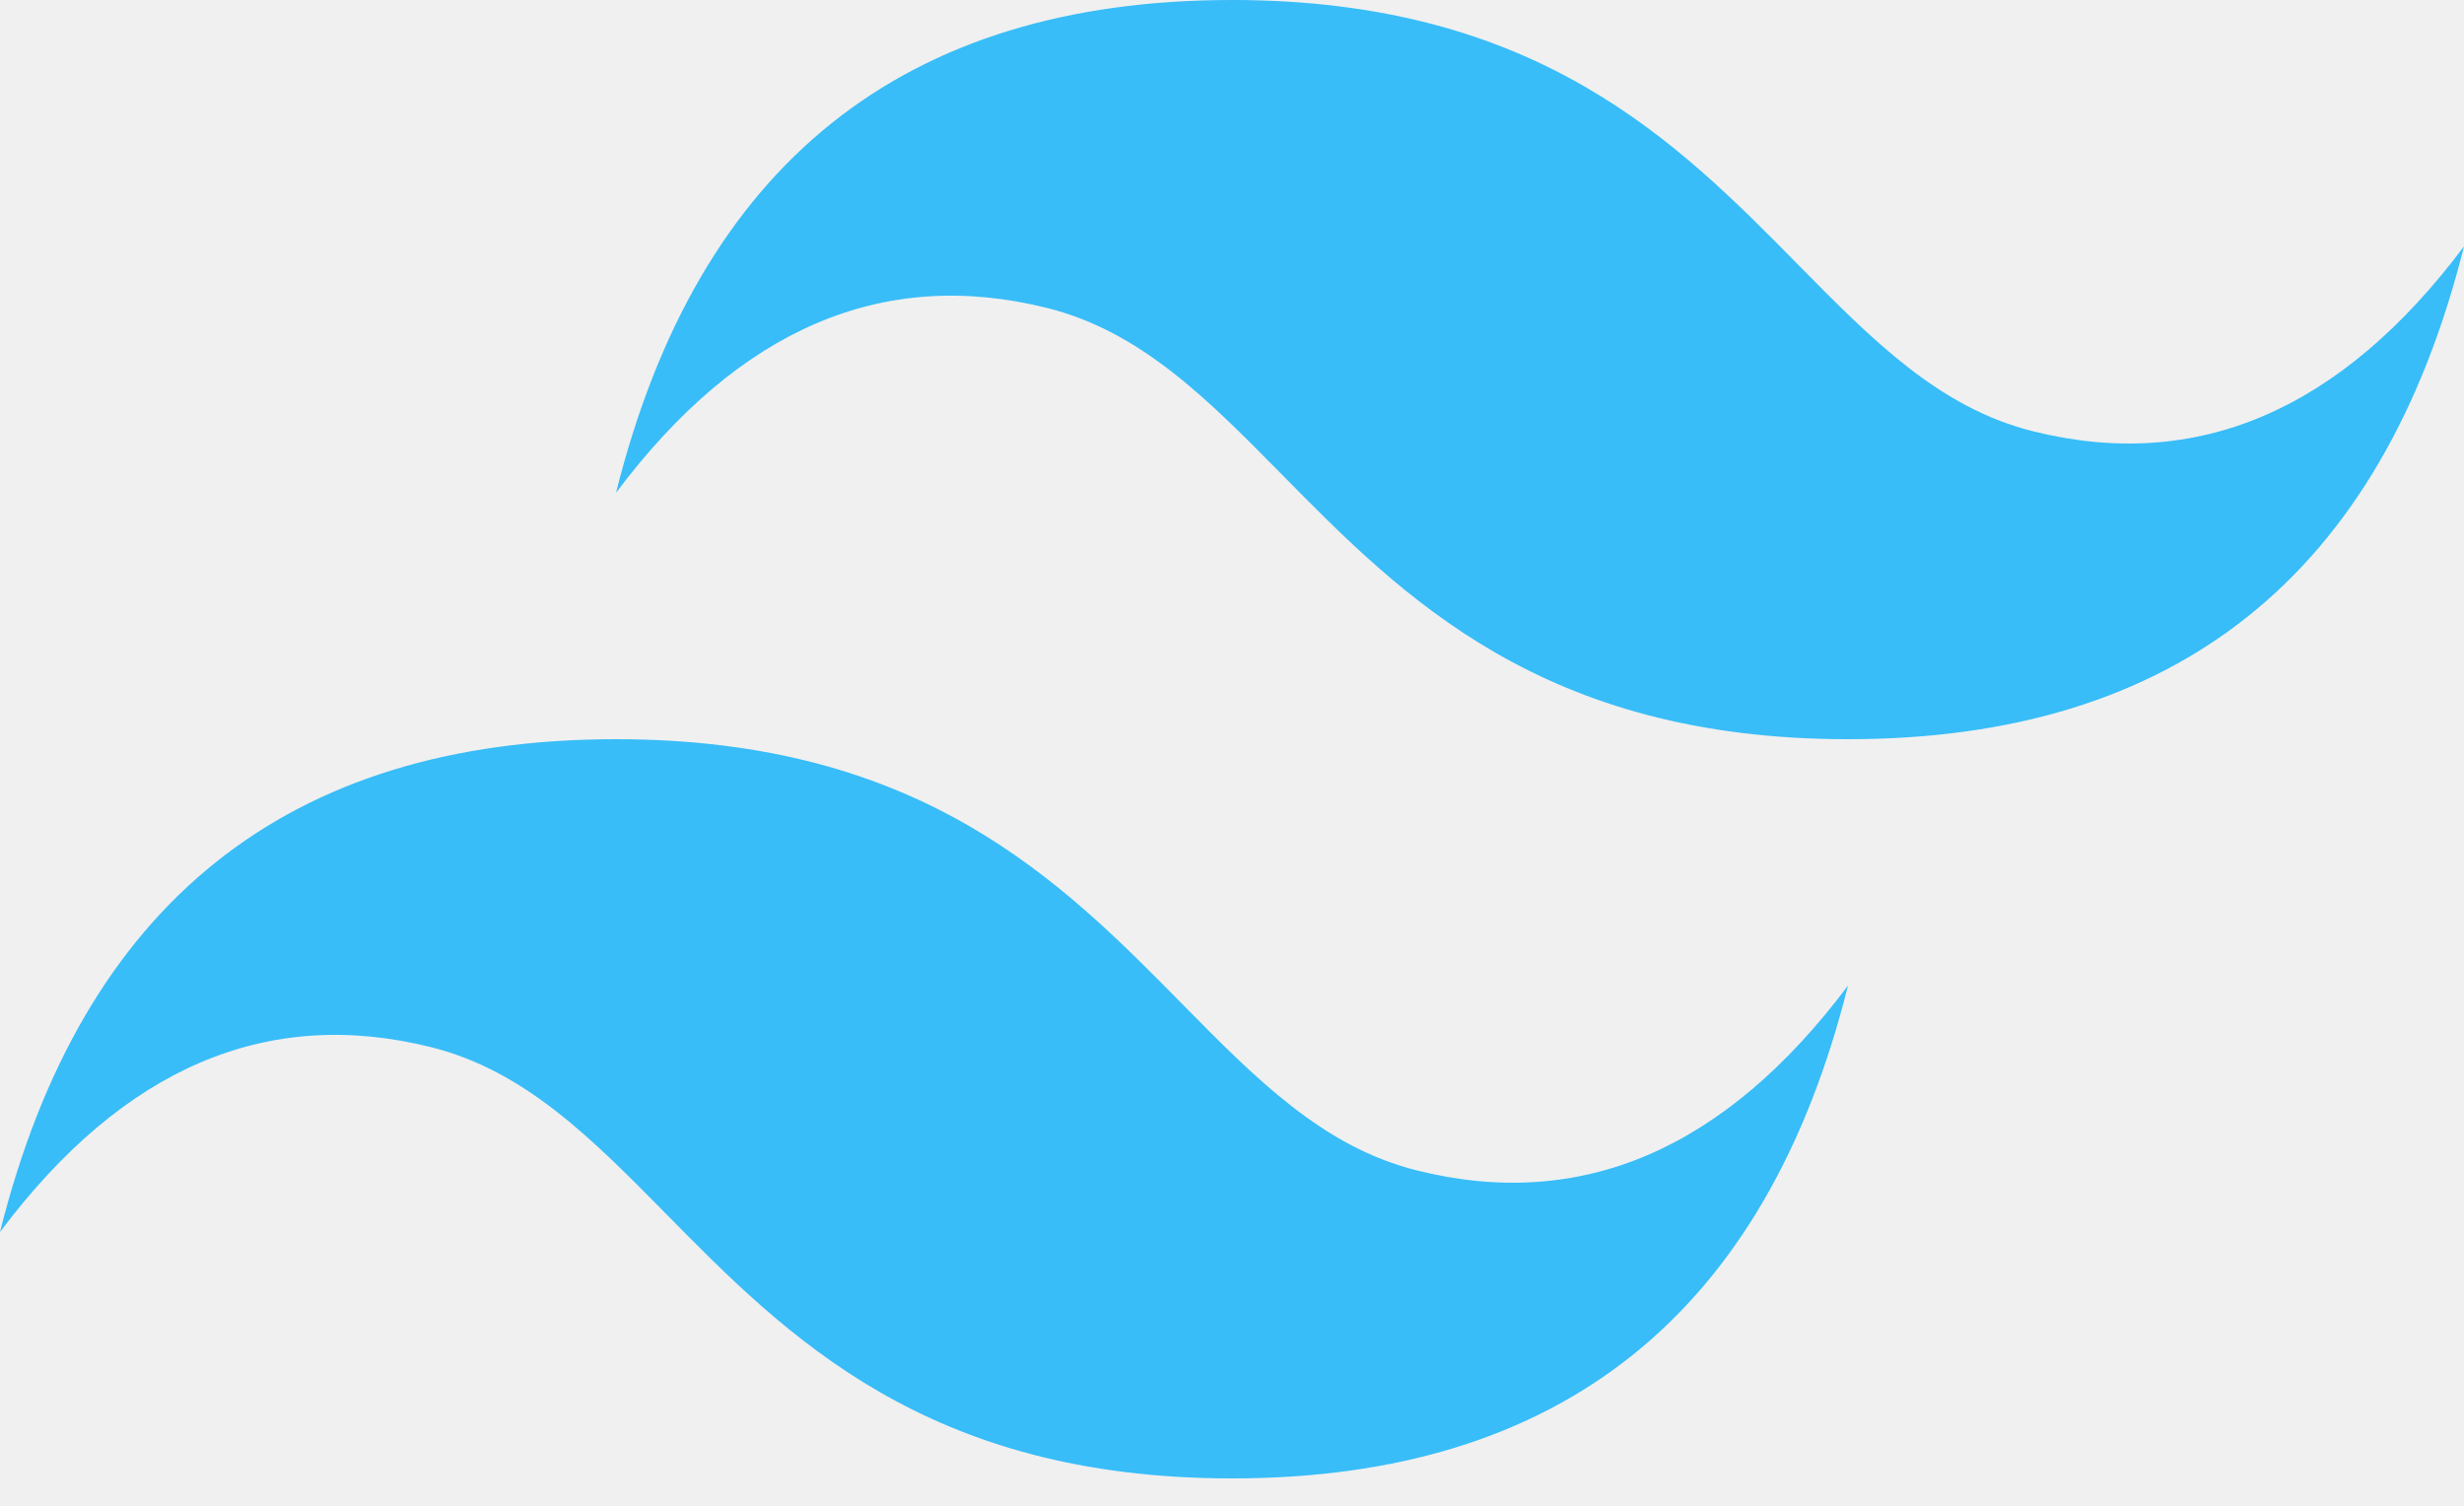
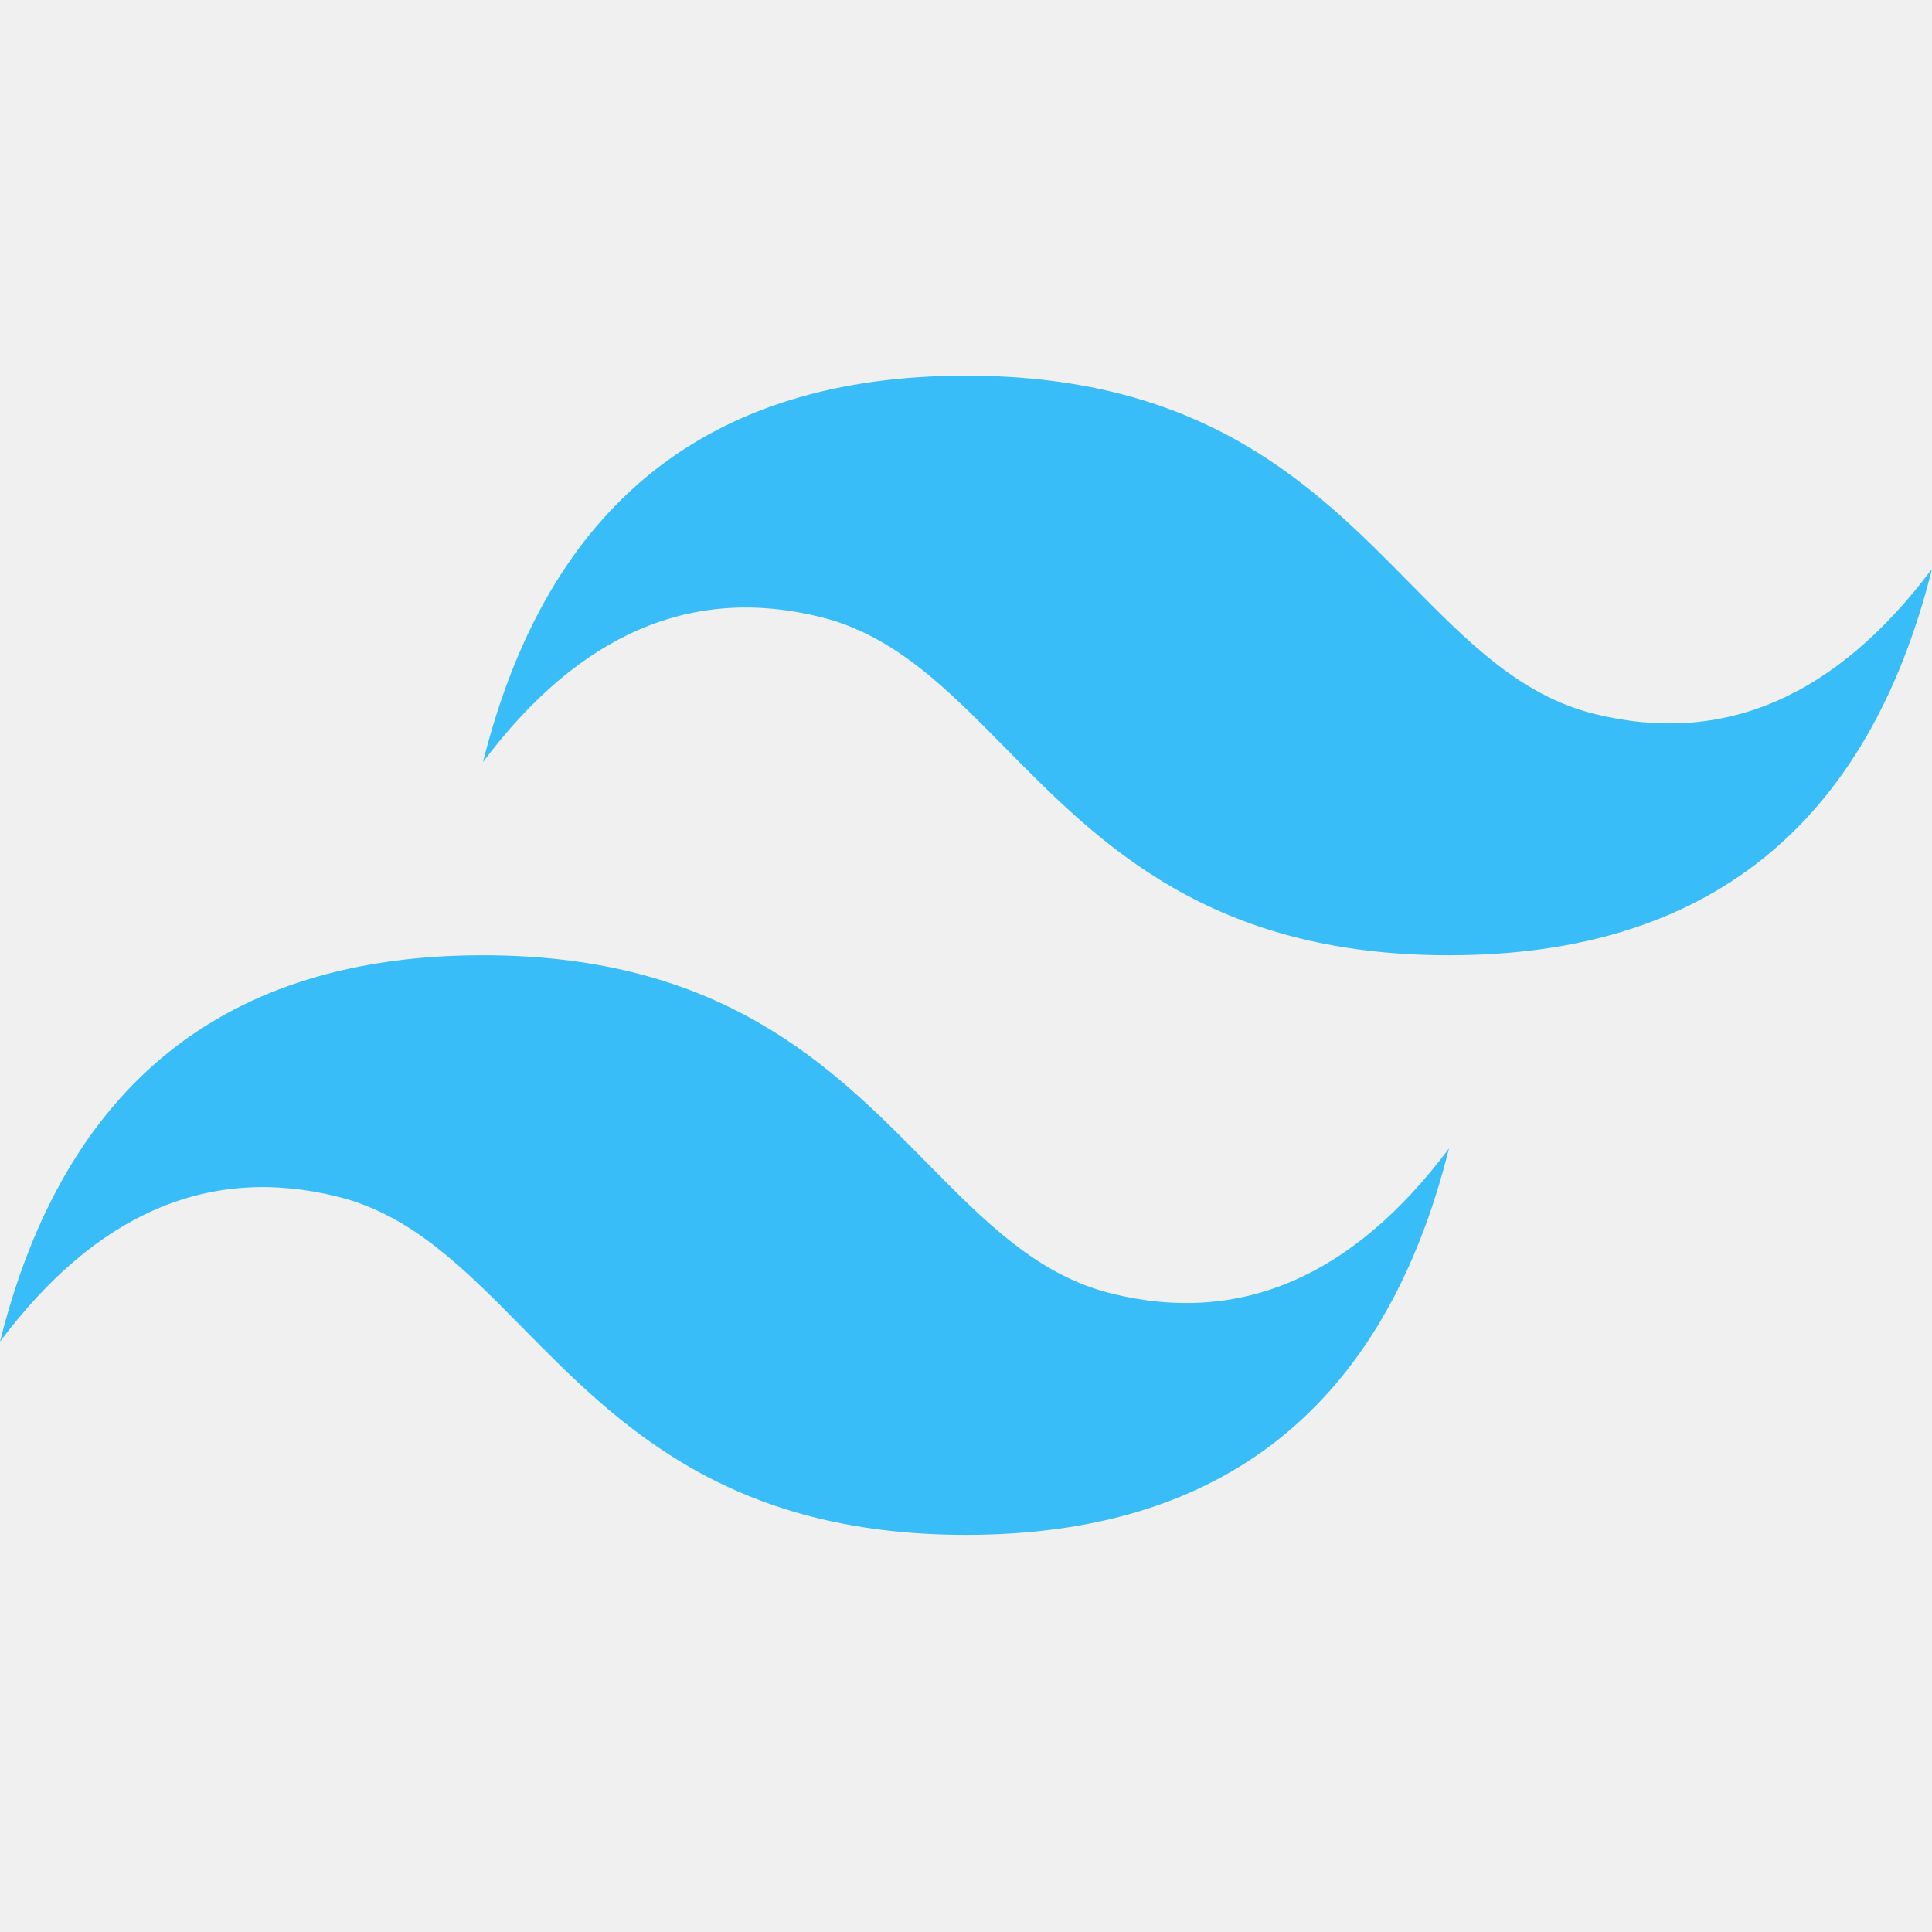
- <svg xmlns="http://www.w3.org/2000/svg" fill="none" viewBox="0 0 54 33">
-   <g clip-path="url(#prefix__clip0)">
-     <path fill="#38bdf8" fill-rule="evenodd" d="M27 0c-7.2 0-11.7 3.6-13.5 10.8 2.7-3.6 5.85-4.95 9.45-4.05 2.054.513 3.522 2.004 5.147 3.653C30.744 13.09 33.808 16.2 40.5 16.2c7.2 0 11.7-3.6 13.5-10.8-2.7 3.6-5.85 4.95-9.45 4.05-2.054-.513-3.522-2.004-5.147-3.653C36.756 3.11 33.692 0 27 0zM13.5 16.2C6.3 16.2 1.8 19.8 0 27c2.7-3.6 5.85-4.95 9.45-4.05 2.054.514 3.522 2.004 5.147 3.653C17.244 29.29 20.308 32.4 27 32.4c7.2 0 11.7-3.6 13.5-10.8-2.7 3.6-5.85 4.95-9.45 4.05-2.054-.513-3.522-2.004-5.147-3.653C23.256 19.31 20.192 16.2 13.5 16.2z" clip-rule="evenodd" />
+ <svg xmlns="http://www.w3.org/2000/svg" fill="none" viewBox="0 0 54 54">
+   <g transform="translate(0,10.5)">
+     <g clip-path="url(#prefix__clip0)">
+       <path fill="#38bdf8" fill-rule="evenodd" d="M27 0c-7.2 0-11.7 3.6-13.5 10.8 2.7-3.6 5.85-4.95 9.45-4.05 2.054.513 3.522 2.004 5.147 3.653C30.744 13.09 33.808 16.2 40.5 16.2c7.2 0 11.7-3.6 13.5-10.8-2.7 3.6-5.85 4.95-9.45 4.05-2.054-.513-3.522-2.004-5.147-3.653C36.756 3.11 33.692 0 27 0zM13.5 16.2C6.3 16.2 1.8 19.8 0 27c2.7-3.6 5.85-4.95 9.45-4.05 2.054.514 3.522 2.004 5.147 3.653C17.244 29.29 20.308 32.4 27 32.4c7.2 0 11.7-3.6 13.5-10.8-2.7 3.6-5.85 4.95-9.45 4.05-2.054-.513-3.522-2.004-5.147-3.653C23.256 19.31 20.192 16.2 13.5 16.2z" clip-rule="evenodd" />
+     </g>
  </g>
  <defs>
    <clipPath id="prefix__clip0">
      <path fill="#fff" d="M0 0h54v32.4H0z" />
    </clipPath>
  </defs>
</svg>
